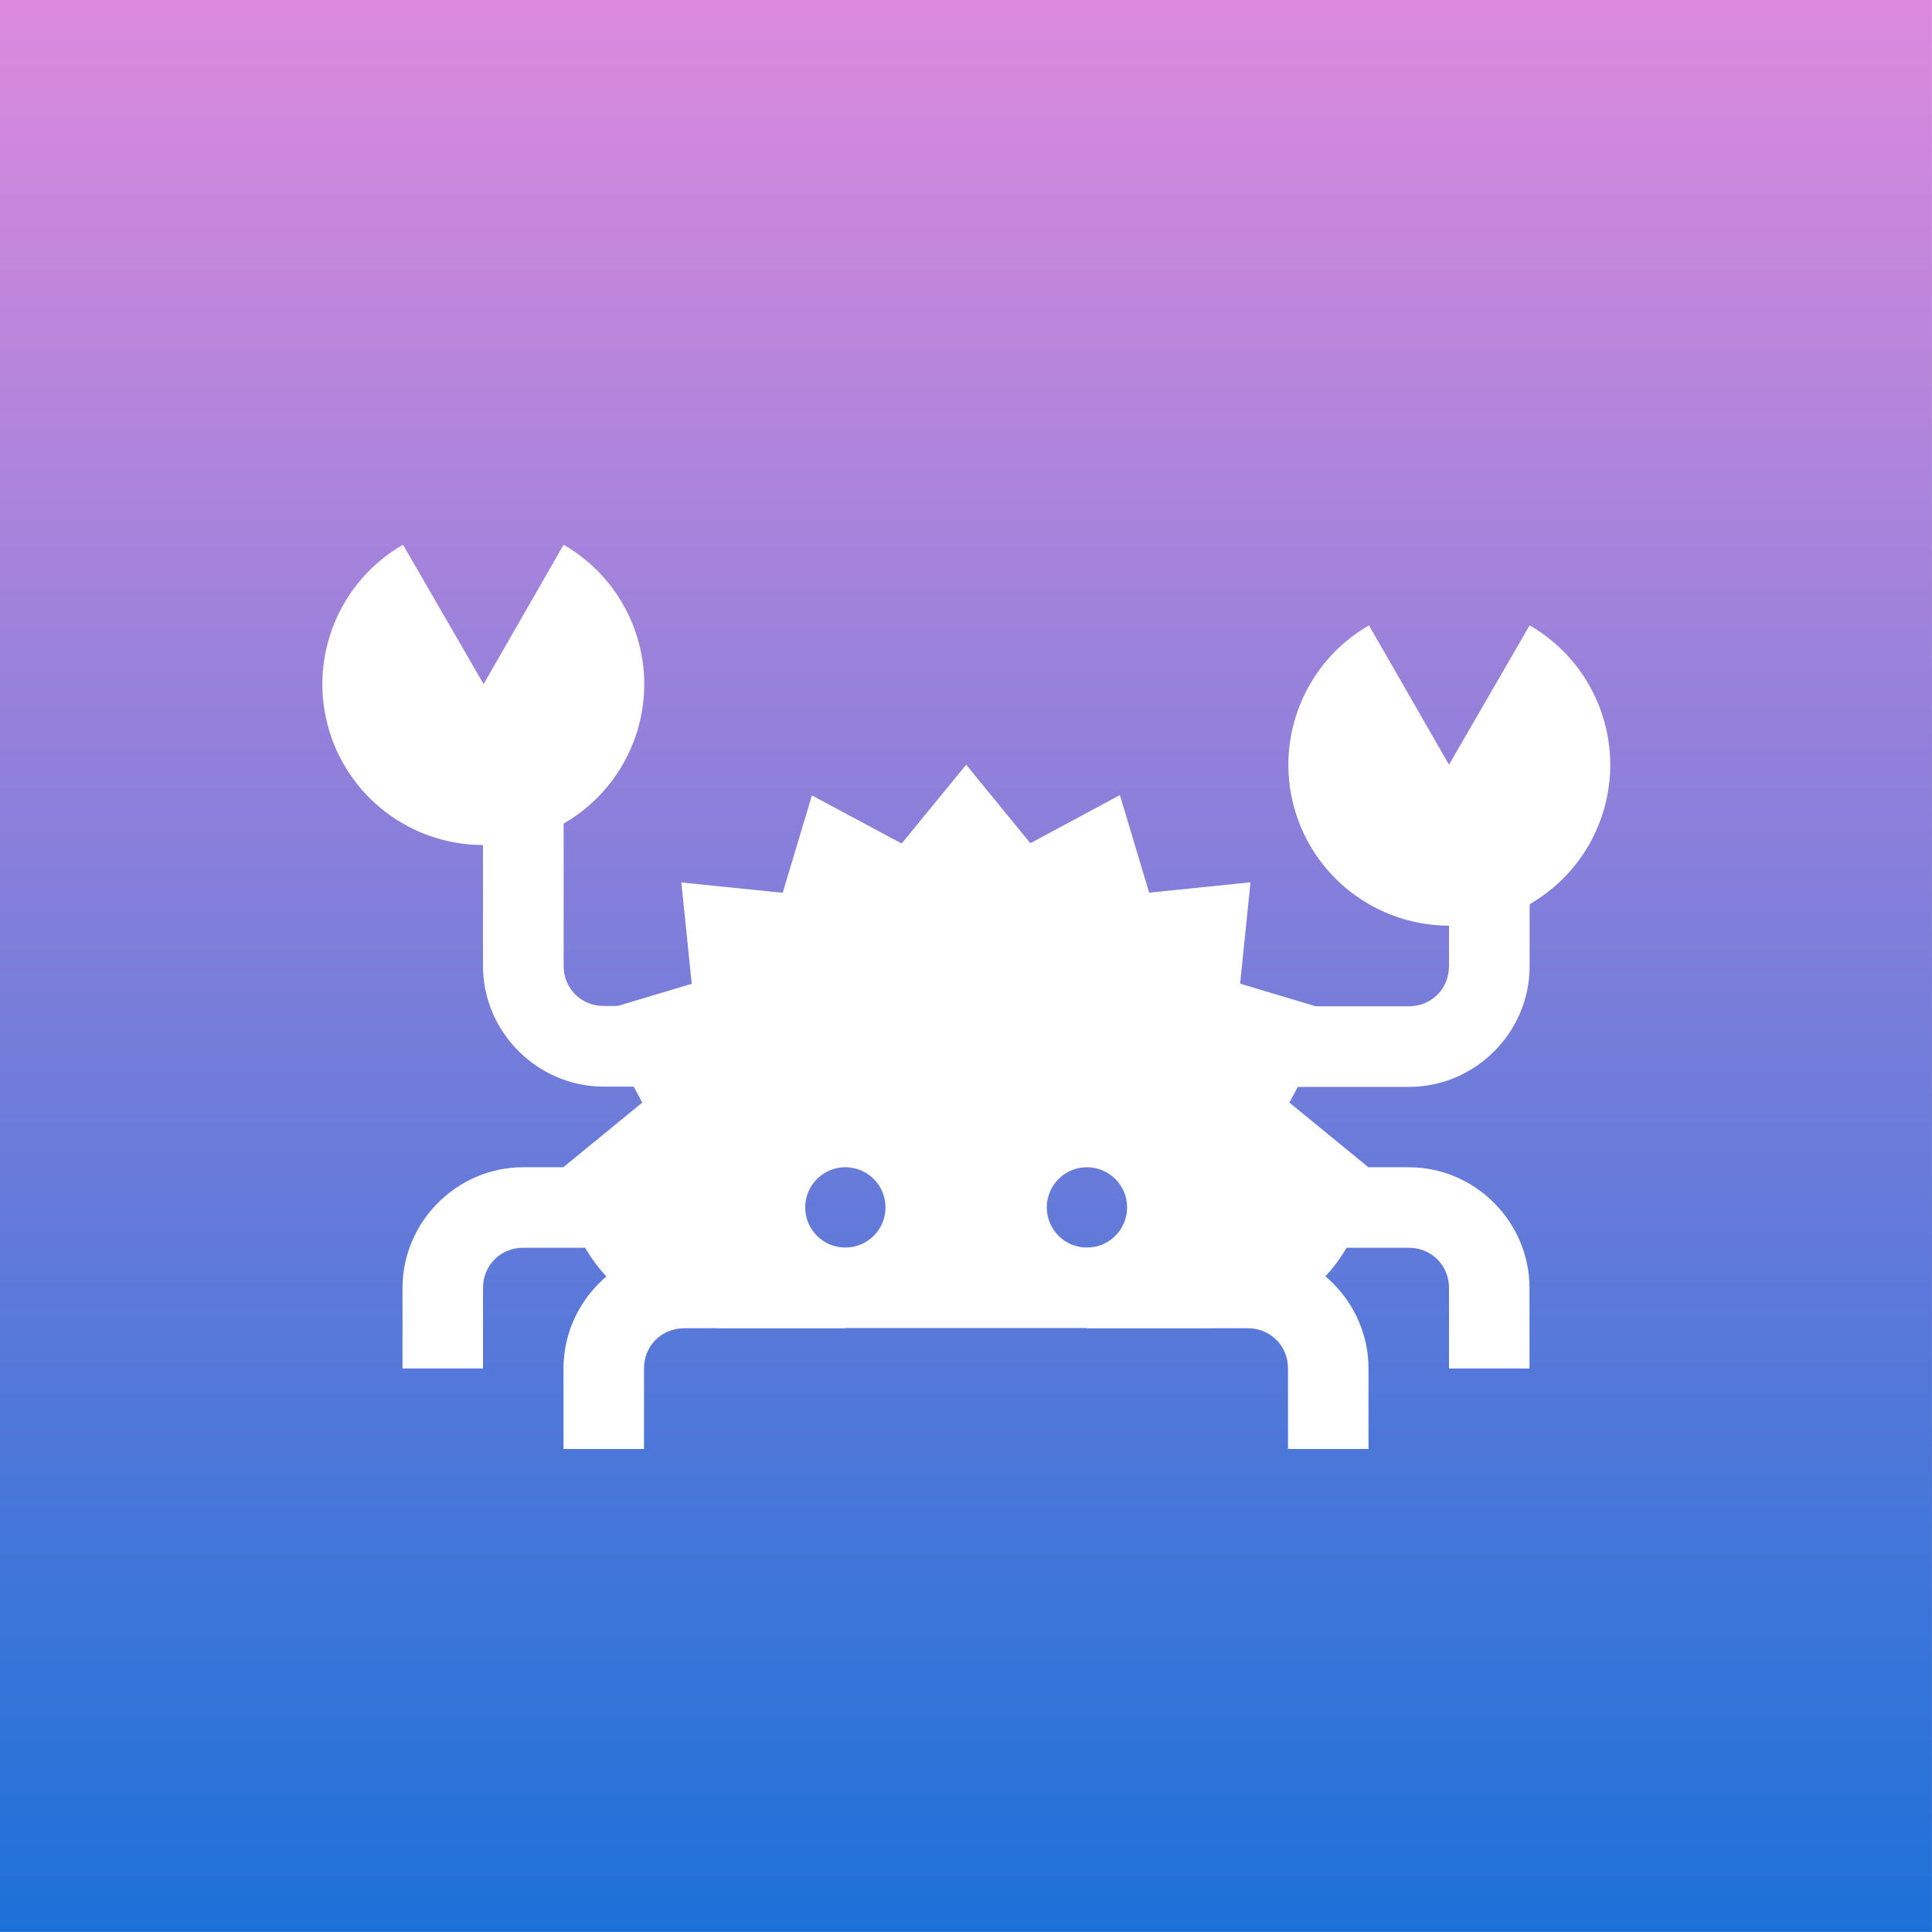
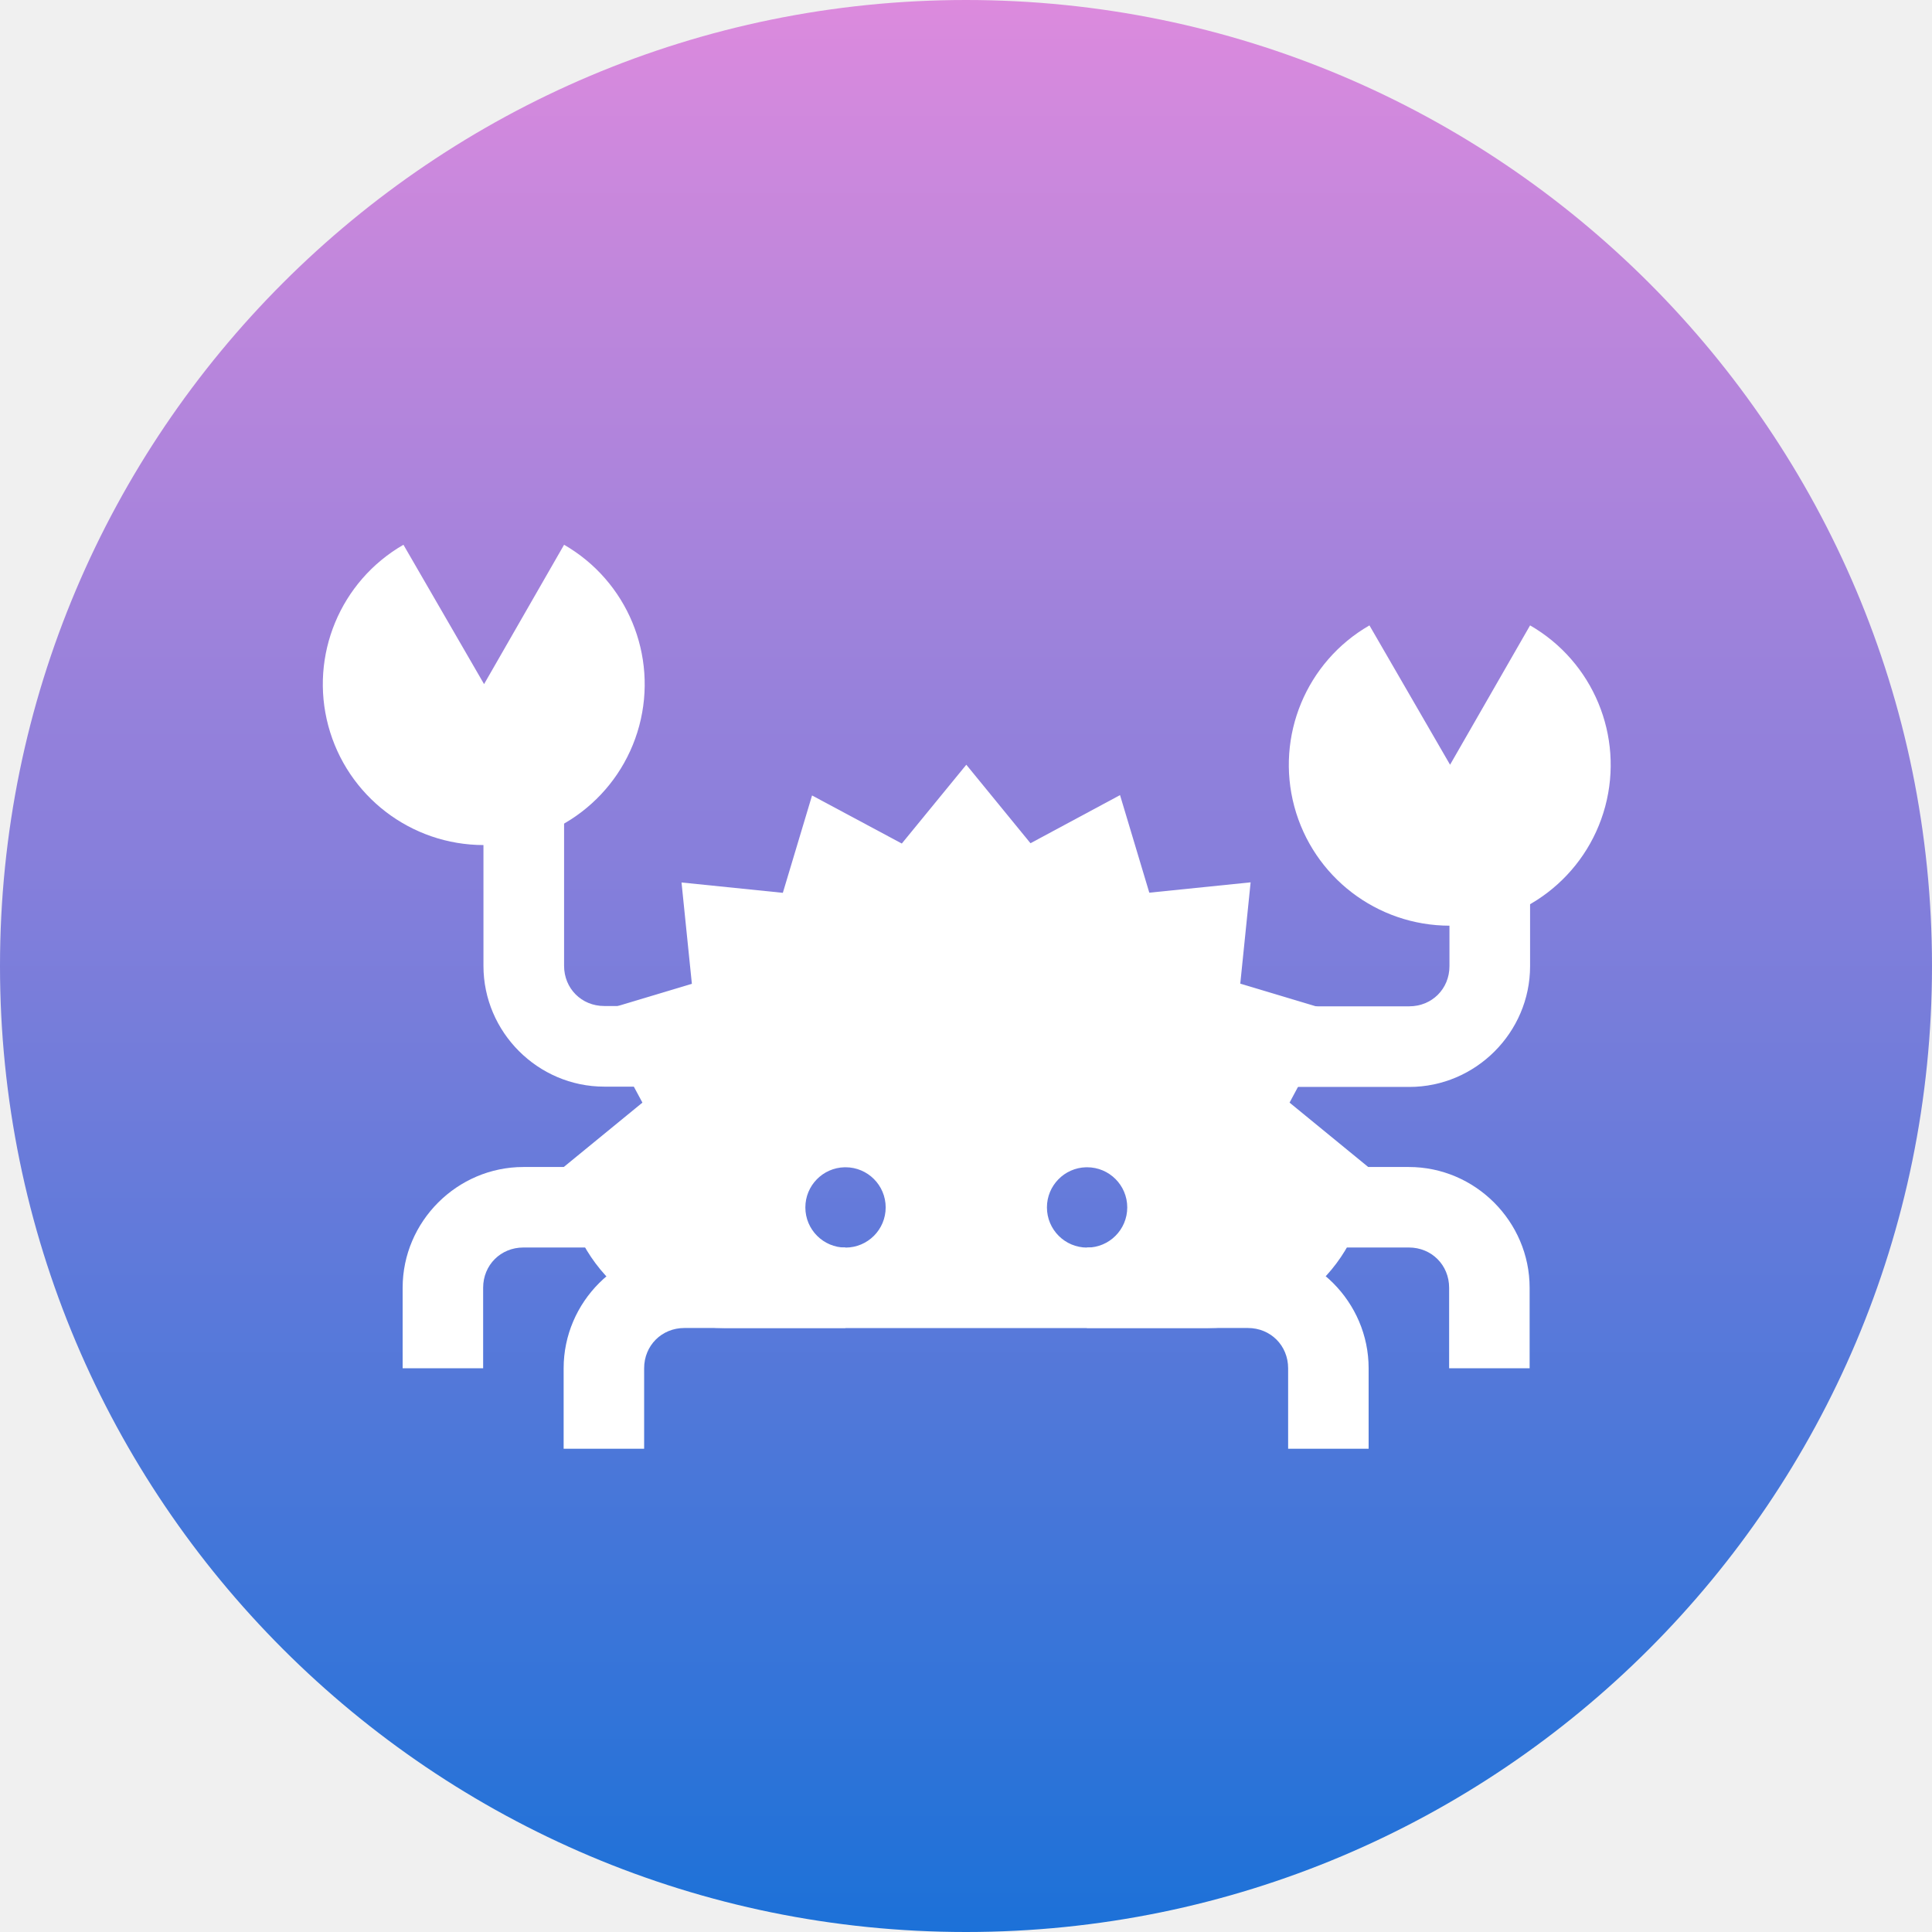
- <svg xmlns="http://www.w3.org/2000/svg" xmlns:xlink="http://www.w3.org/1999/xlink" width="48" height="48" viewBox="0 0 12.7 12.7" version="1.1" id="svg1077">
-   <defs id="defs1074">
-     <linearGradient xlink:href="#linearGradient839" id="linearGradient841" x1="93.908" y1="-80.542" x2="106.608" y2="-80.542" gradientUnits="userSpaceOnUse" gradientTransform="translate(2.7666667e-6,-3.4662129e-5)" />
-     <linearGradient id="linearGradient839">
-       <stop style="stop-color:#dc8add;stop-opacity:1;" offset="0" id="stop835" />
-       <stop style="stop-color:#1c71d8;stop-opacity:1" offset="1" id="stop837" />
+ <svg xmlns="http://www.w3.org/2000/svg" width="48" height="48" version="1.1" viewBox="0 0 12.7 12.7">
+   <defs>
+     <linearGradient id="linearGradient841" x1="93.908" x2="106.61" y1="-80.542" y2="-80.542" gradientTransform="translate(2.7667e-6 -3.4662e-5)" gradientUnits="userSpaceOnUse">
+       <stop stop-color="#dc8add" offset="0" />
+       <stop stop-color="#1c71d8" offset="1" />
    </linearGradient>
  </defs>
-   <g id="layer1" transform="translate(-74.19237,-93.90847)">
-     <rect style="fill:url(#linearGradient841);fill-opacity:1;stroke:none;stroke-width:0.265;stroke-dashoffset:26.4" id="rect4785-3" width="12.7" height="12.7" x="93.908" y="-86.892" transform="rotate(90)" />
-     <rect style="opacity:0.5;fill:#000000;fill-opacity:0;stroke:none;stroke-width:0.265;stroke-dashoffset:26.4" id="rect1102" width="8.467" height="8.467" x="76.309" y="96.025" />
-     <g id="g1124" transform="matrix(2,0,0,2,109.1174,-78.07068)" style="fill:#ffffff;fill-opacity:1;stroke-width:0.5">
-       <path id="path1104" style="display:inline;fill:#ffffff;fill-opacity:1;stroke:none;stroke-width:0.265;stroke-linecap:square;stroke-linejoin:round;stroke-dashoffset:26.4;enable-background:new" d="m -14.287,88.503 -0.212,0.259 -0.295,-0.158 -0.096,0.32 -0.333,-0.034 0.034,0.333 -0.32,0.096 h -5.29e-4 v 5.29e-4 l 0.158,0.294 -0.259,0.212 a 0.529,0.529 0 0 0 0.529,0.529 h 1.587 a 0.529,0.529 0 0 0 0.529,-0.529 l -0.259,-0.212 0.158,-0.295 -0.32,-0.096 0.034,-0.333 -0.333,0.034 -0.096,-0.32 v -5.29e-4 h -5.29e-4 l -0.294,0.158 z m -0.4,1.323 a 0.132,0.132 0 0 1 0.003,0 0.132,0.132 0 0 1 0.132,0.132 0.132,0.132 0 0 1 -0.132,0.132 0.132,0.132 0 0 1 -0.132,-0.132 0.132,0.132 0 0 1 0.129,-0.132 z m 0.794,0 a 0.132,0.132 0 0 1 0.003,0 0.132,0.132 0 0 1 0.132,0.132 0.132,0.132 0 0 1 -0.132,0.132 0.132,0.132 0 0 1 -0.132,-0.132 0.132,0.132 0 0 1 0.129,-0.132 z" />
-       <path style="display:inline;fill:#ffffff;fill-opacity:1;stroke:none;stroke-width:0.265;stroke-linecap:square;stroke-linejoin:round;stroke-dashoffset:26.4;enable-background:new" id="path1106" d="m -12.435,88.045 a 0.529,0.529 0 0 1 0.247,0.595 0.529,0.529 0 0 1 -0.511,0.392 0.529,0.529 0 0 1 -0.511,-0.392 0.529,0.529 0 0 1 0.247,-0.595 L -12.7,88.503 Z" />
-       <path style="display:inline;fill:#ffffff;fill-opacity:1;stroke:none;stroke-width:0.265;stroke-linecap:square;stroke-linejoin:round;stroke-dashoffset:26.4;enable-background:new" id="path1108" d="m -15.61,87.78 a 0.529,0.529 0 0 1 0.247,0.595 0.529,0.529 0 0 1 -0.511,0.392 0.529,0.529 0 0 1 -0.511,-0.392 0.529,0.529 0 0 1 0.247,-0.595 l 0.265,0.458 z" />
-       <path style="color:#000000;font-style:normal;font-variant:normal;font-weight:normal;font-stretch:normal;font-size:medium;line-height:normal;font-family:sans-serif;font-variant-ligatures:normal;font-variant-position:normal;font-variant-caps:normal;font-variant-numeric:normal;font-variant-alternates:normal;font-variant-east-asian:normal;font-feature-settings:normal;font-variation-settings:normal;text-indent:0;text-align:start;text-decoration:none;text-decoration-line:none;text-decoration-style:solid;text-decoration-color:#000000;letter-spacing:normal;word-spacing:normal;text-transform:none;writing-mode:lr-tb;direction:ltr;text-orientation:mixed;dominant-baseline:auto;baseline-shift:baseline;text-anchor:start;white-space:normal;shape-padding:0;shape-margin:0;inline-size:0;clip-rule:nonzero;display:inline;overflow:visible;visibility:visible;isolation:auto;mix-blend-mode:normal;color-interpolation:sRGB;color-interpolation-filters:linearRGB;solid-color:#000000;solid-opacity:1;fill:#ffffff;fill-opacity:1;fill-rule:nonzero;stroke:none;stroke-width:0.132;stroke-linecap:butt;stroke-linejoin:round;stroke-miterlimit:4;stroke-dasharray:none;stroke-dashoffset:0;stroke-opacity:1;color-rendering:auto;image-rendering:auto;shape-rendering:auto;text-rendering:auto;enable-background:accumulate;stop-color:#000000" d="m -12.7,88.768 v 0.397 c 0,0.075 -0.058,0.132 -0.132,0.132 h -0.397 v 0.265 h 0.397 c 0.218,0 0.397,-0.179 0.397,-0.397 V 88.768 Z" id="path1110" />
-       <path style="color:#000000;font-style:normal;font-variant:normal;font-weight:normal;font-stretch:normal;font-size:medium;line-height:normal;font-family:sans-serif;font-variant-ligatures:normal;font-variant-position:normal;font-variant-caps:normal;font-variant-numeric:normal;font-variant-alternates:normal;font-variant-east-asian:normal;font-feature-settings:normal;font-variation-settings:normal;text-indent:0;text-align:start;text-decoration:none;text-decoration-line:none;text-decoration-style:solid;text-decoration-color:#000000;letter-spacing:normal;word-spacing:normal;text-transform:none;writing-mode:lr-tb;direction:ltr;text-orientation:mixed;dominant-baseline:auto;baseline-shift:baseline;text-anchor:start;white-space:normal;shape-padding:0;shape-margin:0;inline-size:0;clip-rule:nonzero;display:inline;overflow:visible;visibility:visible;isolation:auto;mix-blend-mode:normal;color-interpolation:sRGB;color-interpolation-filters:linearRGB;solid-color:#000000;solid-opacity:1;fill:#ffffff;fill-opacity:1;fill-rule:nonzero;stroke:none;stroke-width:0.132;stroke-linecap:butt;stroke-linejoin:round;stroke-miterlimit:4;stroke-dasharray:none;stroke-dashoffset:0;stroke-opacity:1;color-rendering:auto;image-rendering:auto;shape-rendering:auto;text-rendering:auto;enable-background:accumulate;stop-color:#000000" d="m -15.875,88.503 v 0.661 c 0,0.218 0.179,0.397 0.397,0.397 h 0.397 v -0.265 h -0.397 c -0.075,0 -0.132,-0.058 -0.132,-0.132 v -0.661 z" id="path1112" />
-       <g id="g1122" style="display:inline;fill:#ffffff;fill-opacity:1;stroke-width:0.5;enable-background:new" transform="matrix(0.2645833,0,0,0.2645833,-58.7375,41.40729)">
-         <path style="color:#000000;font-style:normal;font-variant:normal;font-weight:normal;font-stretch:normal;font-size:medium;line-height:normal;font-family:sans-serif;font-variant-ligatures:normal;font-variant-position:normal;font-variant-caps:normal;font-variant-numeric:normal;font-variant-alternates:normal;font-variant-east-asian:normal;font-feature-settings:normal;font-variation-settings:normal;text-indent:0;text-align:start;text-decoration:none;text-decoration-line:none;text-decoration-style:solid;text-decoration-color:#000000;letter-spacing:normal;word-spacing:normal;text-transform:none;writing-mode:lr-tb;direction:ltr;text-orientation:mixed;dominant-baseline:auto;baseline-shift:baseline;text-anchor:start;white-space:normal;shape-padding:0;shape-margin:0;inline-size:0;clip-rule:nonzero;display:inline;overflow:visible;visibility:visible;opacity:1;isolation:auto;mix-blend-mode:normal;color-interpolation:sRGB;color-interpolation-filters:linearRGB;solid-color:#000000;solid-opacity:1;fill:#ffffff;fill-opacity:1;fill-rule:nonzero;stroke:none;stroke-width:0.5;stroke-linecap:square;stroke-linejoin:round;stroke-miterlimit:4;stroke-dasharray:none;stroke-dashoffset:0;stroke-opacity:1;color-rendering:auto;image-rendering:auto;shape-rendering:auto;text-rendering:auto;enable-background:accumulate;stop-color:#000000;stop-opacity:1" d="m 171.5,183 v 1 h 0.5 1.5 c 0.282,0 0.5,0.218 0.5,0.5 v 0.5 0.5 h 1 v -0.5 -0.5 c 0,-0.823 -0.677,-1.5 -1.5,-1.5 H 172 Z" id="path1114" />
-         <path style="color:#000000;font-style:normal;font-variant:normal;font-weight:normal;font-stretch:normal;font-size:medium;line-height:normal;font-family:sans-serif;font-variant-ligatures:normal;font-variant-position:normal;font-variant-caps:normal;font-variant-numeric:normal;font-variant-alternates:normal;font-variant-east-asian:normal;font-feature-settings:normal;font-variation-settings:normal;text-indent:0;text-align:start;text-decoration:none;text-decoration-line:none;text-decoration-style:solid;text-decoration-color:#000000;letter-spacing:normal;word-spacing:normal;text-transform:none;writing-mode:lr-tb;direction:ltr;text-orientation:mixed;dominant-baseline:auto;baseline-shift:baseline;text-anchor:start;white-space:normal;shape-padding:0;shape-margin:0;inline-size:0;clip-rule:nonzero;display:inline;overflow:visible;visibility:visible;opacity:1;isolation:auto;mix-blend-mode:normal;color-interpolation:sRGB;color-interpolation-filters:linearRGB;solid-color:#000000;solid-opacity:1;fill:#ffffff;fill-opacity:1;fill-rule:nonzero;stroke:none;stroke-width:0.5;stroke-linecap:square;stroke-linejoin:round;stroke-miterlimit:4;stroke-dasharray:none;stroke-dashoffset:0;stroke-opacity:1;color-rendering:auto;image-rendering:auto;shape-rendering:auto;text-rendering:auto;enable-background:accumulate;stop-color:#000000;stop-opacity:1" d="m 169.5,184 v 1 h 0.5 1.5 c 0.282,0 0.5,0.218 0.5,0.5 v 0.5 0.5 h 1 v -0.5 -0.5 c 0,-0.823 -0.677,-1.5 -1.5,-1.5 H 170 Z" id="path1116" />
-         <path style="color:#000000;font-style:normal;font-variant:normal;font-weight:normal;font-stretch:normal;font-size:medium;line-height:normal;font-family:sans-serif;font-variant-ligatures:normal;font-variant-position:normal;font-variant-caps:normal;font-variant-numeric:normal;font-variant-alternates:normal;font-variant-east-asian:normal;font-feature-settings:normal;font-variation-settings:normal;text-indent:0;text-align:start;text-decoration:none;text-decoration-line:none;text-decoration-style:solid;text-decoration-color:#000000;letter-spacing:normal;word-spacing:normal;text-transform:none;writing-mode:lr-tb;direction:ltr;text-orientation:mixed;dominant-baseline:auto;baseline-shift:baseline;text-anchor:start;white-space:normal;shape-padding:0;shape-margin:0;inline-size:0;clip-rule:nonzero;display:inline;overflow:visible;visibility:visible;opacity:1;isolation:auto;mix-blend-mode:normal;color-interpolation:sRGB;color-interpolation-filters:linearRGB;solid-color:#000000;solid-opacity:1;fill:#ffffff;fill-opacity:1;fill-rule:nonzero;stroke:none;stroke-width:0.5;stroke-linecap:square;stroke-linejoin:round;stroke-miterlimit:4;stroke-dasharray:none;stroke-dashoffset:0;stroke-opacity:1;color-rendering:auto;image-rendering:auto;shape-rendering:auto;text-rendering:auto;enable-background:accumulate;stop-color:#000000;stop-opacity:1" d="m 162.5,183 c -0.823,0 -1.5,0.677 -1.5,1.5 v 0.5 0.5 h 1 v -0.5 -0.5 c 0,-0.282 0.218,-0.5 0.5,-0.5 h 1.5 0.5 v -1 H 164 Z" id="path1118" />
-         <path style="color:#000000;font-style:normal;font-variant:normal;font-weight:normal;font-stretch:normal;font-size:medium;line-height:normal;font-family:sans-serif;font-variant-ligatures:normal;font-variant-position:normal;font-variant-caps:normal;font-variant-numeric:normal;font-variant-alternates:normal;font-variant-east-asian:normal;font-feature-settings:normal;font-variation-settings:normal;text-indent:0;text-align:start;text-decoration:none;text-decoration-line:none;text-decoration-style:solid;text-decoration-color:#000000;letter-spacing:normal;word-spacing:normal;text-transform:none;writing-mode:lr-tb;direction:ltr;text-orientation:mixed;dominant-baseline:auto;baseline-shift:baseline;text-anchor:start;white-space:normal;shape-padding:0;shape-margin:0;inline-size:0;clip-rule:nonzero;display:inline;overflow:visible;visibility:visible;opacity:1;isolation:auto;mix-blend-mode:normal;color-interpolation:sRGB;color-interpolation-filters:linearRGB;solid-color:#000000;solid-opacity:1;fill:#ffffff;fill-opacity:1;fill-rule:nonzero;stroke:none;stroke-width:0.5;stroke-linecap:square;stroke-linejoin:round;stroke-miterlimit:4;stroke-dasharray:none;stroke-dashoffset:0;stroke-opacity:1;color-rendering:auto;image-rendering:auto;shape-rendering:auto;text-rendering:auto;enable-background:accumulate;stop-color:#000000;stop-opacity:1" d="m 164.5,184 c -0.823,0 -1.5,0.677 -1.5,1.5 v 0.5 0.5 h 1 v -0.5 -0.5 c 0,-0.282 0.218,-0.5 0.5,-0.5 h 1.5 0.5 v -1 H 166 Z" id="path1120" />
+   <g transform="translate(-74.192 -93.908)">
+     <rect transform="rotate(90)" x="93.908" y="-86.892" width="12.7" height="12.7" ry="6.35" fill="url(#linearGradient841)" />
+     <rect x="76.309" y="96.025" width="8.467" height="8.467" fill-opacity="0" opacity=".5" />
+     <g transform="matrix(2 0 0 2 109.12 -78.071)" fill="#fff" stroke-width=".5">
+       <path d="m-14.288 88.503-0.212 0.259-0.295-0.158-0.096 0.32-0.333-0.034 0.034 0.333-0.32 0.096h-5.29e-4v5.29e-4l0.158 0.294-0.259 0.212a0.529 0.529 0 0 0 0.529 0.529h1.587a0.529 0.529 0 0 0 0.529-0.529l-0.259-0.212 0.158-0.295-0.32-0.096 0.034-0.333-0.333 0.034-0.096-0.32v-5.29e-4h-5.29e-4l-0.294 0.158zm-0.4 1.323a0.132 0.132 0 0 1 0.003 0 0.132 0.132 0 0 1 0.132 0.132 0.132 0.132 0 0 1-0.132 0.132 0.132 0.132 0 0 1-0.132-0.132 0.132 0.132 0 0 1 0.129-0.132zm0.794 0a0.132 0.132 0 0 1 0.003 0 0.132 0.132 0 0 1 0.132 0.132 0.132 0.132 0 0 1-0.132 0.132 0.132 0.132 0 0 1-0.132-0.132 0.132 0.132 0 0 1 0.129-0.132z" enable-background="new" />
+       <path d="m-12.435 88.045a0.529 0.529 0 0 1 0.247 0.595 0.529 0.529 0 0 1-0.511 0.392 0.529 0.529 0 0 1-0.511-0.392 0.529 0.529 0 0 1 0.247-0.595l0.265 0.458z" enable-background="new" />
+       <path d="m-15.61 87.78a0.529 0.529 0 0 1 0.247 0.595 0.529 0.529 0 0 1-0.511 0.392 0.529 0.529 0 0 1-0.511-0.392 0.529 0.529 0 0 1 0.247-0.595l0.265 0.458z" enable-background="new" />
+       <path d="m-12.7 88.768v0.397c0 0.075-0.058 0.132-0.132 0.132h-0.397v0.265h0.397c0.218 0 0.397-0.179 0.397-0.397v-0.397z" color="#000000" color-rendering="auto" dominant-baseline="auto" image-rendering="auto" shape-rendering="auto" solid-color="#000000" stop-color="#000000" style="font-feature-settings:normal;font-variant-alternates:normal;font-variant-caps:normal;font-variant-east-asian:normal;font-variant-ligatures:normal;font-variant-numeric:normal;font-variant-position:normal;font-variation-settings:normal;inline-size:0;isolation:auto;mix-blend-mode:normal;shape-margin:0;shape-padding:0;text-decoration-color:#000000;text-decoration-line:none;text-decoration-style:solid;text-indent:0;text-orientation:mixed;text-transform:none;white-space:normal" />
+       <path d="m-15.875 88.503v0.661c0 0.218 0.179 0.397 0.397 0.397h0.397v-0.265h-0.397c-0.075 0-0.132-0.058-0.132-0.132v-0.661z" color="#000000" color-rendering="auto" dominant-baseline="auto" image-rendering="auto" shape-rendering="auto" solid-color="#000000" stop-color="#000000" style="font-feature-settings:normal;font-variant-alternates:normal;font-variant-caps:normal;font-variant-east-asian:normal;font-variant-ligatures:normal;font-variant-numeric:normal;font-variant-position:normal;font-variation-settings:normal;inline-size:0;isolation:auto;mix-blend-mode:normal;shape-margin:0;shape-padding:0;text-decoration-color:#000000;text-decoration-line:none;text-decoration-style:solid;text-indent:0;text-orientation:mixed;text-transform:none;white-space:normal" />
+       <g transform="matrix(.26458 0 0 .26458 -58.738 41.407)" enable-background="new" shape-rendering="auto" stroke-width=".5">
+         <path d="m171.5 183v1h2c0.282 0 0.5 0.218 0.5 0.5v1h1v-1c0-0.823-0.677-1.5-1.5-1.5h-1.5z" color="#000000" color-rendering="auto" dominant-baseline="auto" enable-background="accumulate" image-rendering="auto" solid-color="#000000" stop-color="#000000" style="font-feature-settings:normal;font-variant-alternates:normal;font-variant-caps:normal;font-variant-east-asian:normal;font-variant-ligatures:normal;font-variant-numeric:normal;font-variant-position:normal;font-variation-settings:normal;inline-size:0;isolation:auto;mix-blend-mode:normal;shape-margin:0;shape-padding:0;text-decoration-color:#000000;text-decoration-line:none;text-decoration-style:solid;text-indent:0;text-orientation:mixed;text-transform:none;white-space:normal" />
+         <path d="m169.5 184v1h2c0.282 0 0.5 0.218 0.5 0.5v1h1v-1c0-0.823-0.677-1.5-1.5-1.5h-1.5z" color="#000000" color-rendering="auto" dominant-baseline="auto" enable-background="accumulate" image-rendering="auto" solid-color="#000000" stop-color="#000000" style="font-feature-settings:normal;font-variant-alternates:normal;font-variant-caps:normal;font-variant-east-asian:normal;font-variant-ligatures:normal;font-variant-numeric:normal;font-variant-position:normal;font-variation-settings:normal;inline-size:0;isolation:auto;mix-blend-mode:normal;shape-margin:0;shape-padding:0;text-decoration-color:#000000;text-decoration-line:none;text-decoration-style:solid;text-indent:0;text-orientation:mixed;text-transform:none;white-space:normal" />
+         <path d="m162.5 183c-0.823 0-1.5 0.677-1.5 1.5v1h1v-1c0-0.282 0.218-0.5 0.5-0.5h2v-1h-0.5z" color="#000000" color-rendering="auto" dominant-baseline="auto" enable-background="accumulate" image-rendering="auto" solid-color="#000000" stop-color="#000000" style="font-feature-settings:normal;font-variant-alternates:normal;font-variant-caps:normal;font-variant-east-asian:normal;font-variant-ligatures:normal;font-variant-numeric:normal;font-variant-position:normal;font-variation-settings:normal;inline-size:0;isolation:auto;mix-blend-mode:normal;shape-margin:0;shape-padding:0;text-decoration-color:#000000;text-decoration-line:none;text-decoration-style:solid;text-indent:0;text-orientation:mixed;text-transform:none;white-space:normal" />
+         <path d="m164.5 184c-0.823 0-1.5 0.677-1.5 1.5v1h1v-1c0-0.282 0.218-0.5 0.5-0.5h2v-1h-0.5z" color="#000000" color-rendering="auto" dominant-baseline="auto" enable-background="accumulate" image-rendering="auto" solid-color="#000000" stop-color="#000000" style="font-feature-settings:normal;font-variant-alternates:normal;font-variant-caps:normal;font-variant-east-asian:normal;font-variant-ligatures:normal;font-variant-numeric:normal;font-variant-position:normal;font-variation-settings:normal;inline-size:0;isolation:auto;mix-blend-mode:normal;shape-margin:0;shape-padding:0;text-decoration-color:#000000;text-decoration-line:none;text-decoration-style:solid;text-indent:0;text-orientation:mixed;text-transform:none;white-space:normal" />
      </g>
    </g>
  </g>
</svg>
